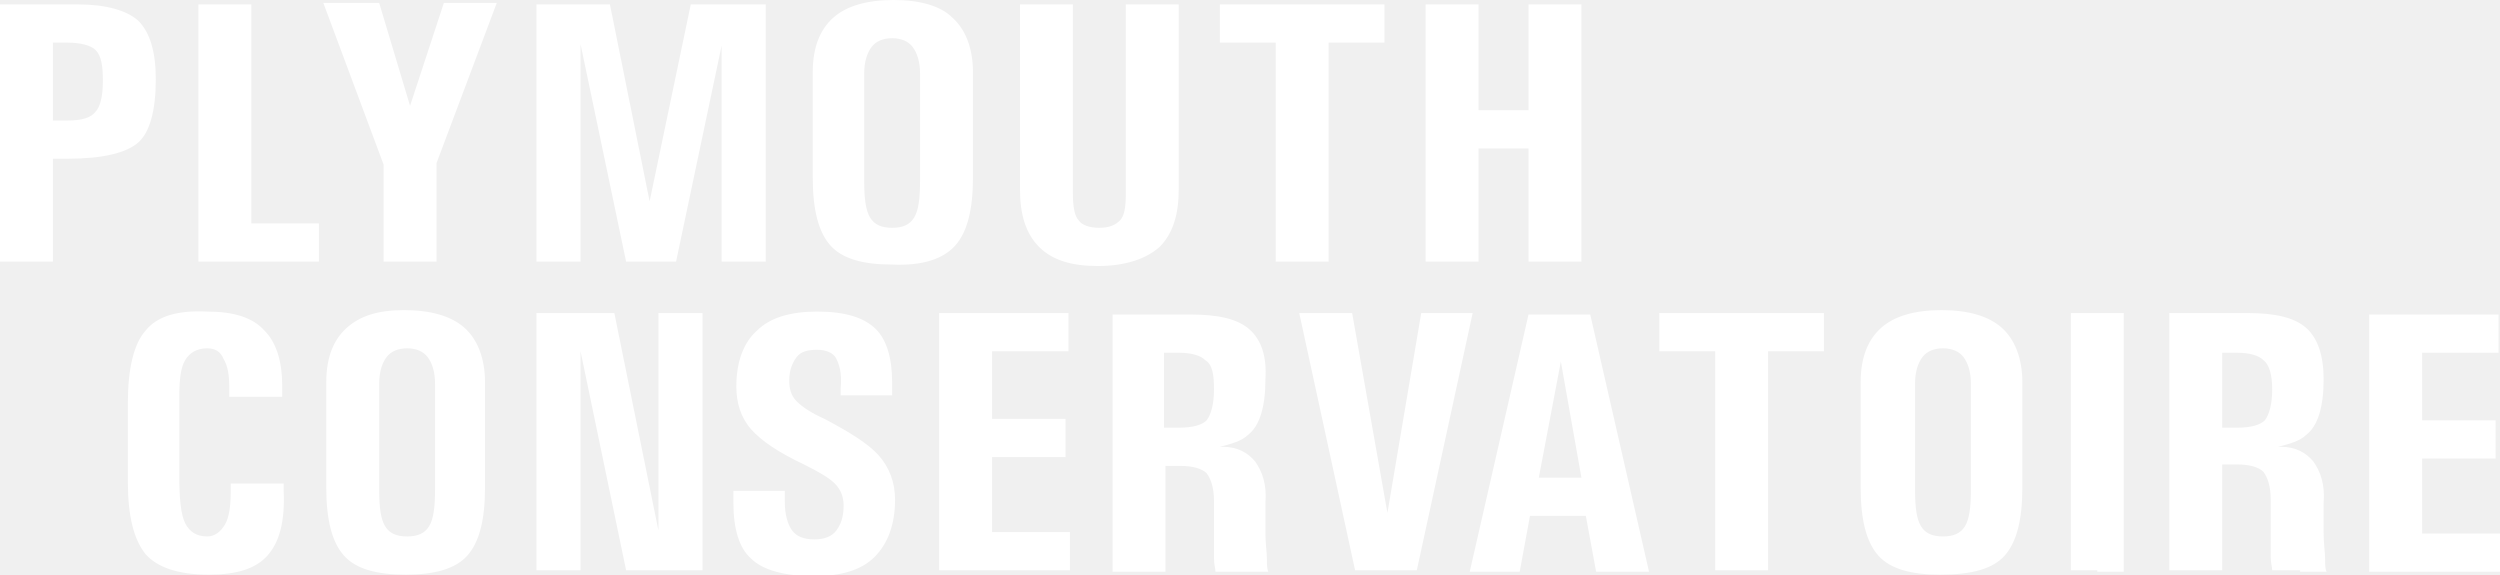
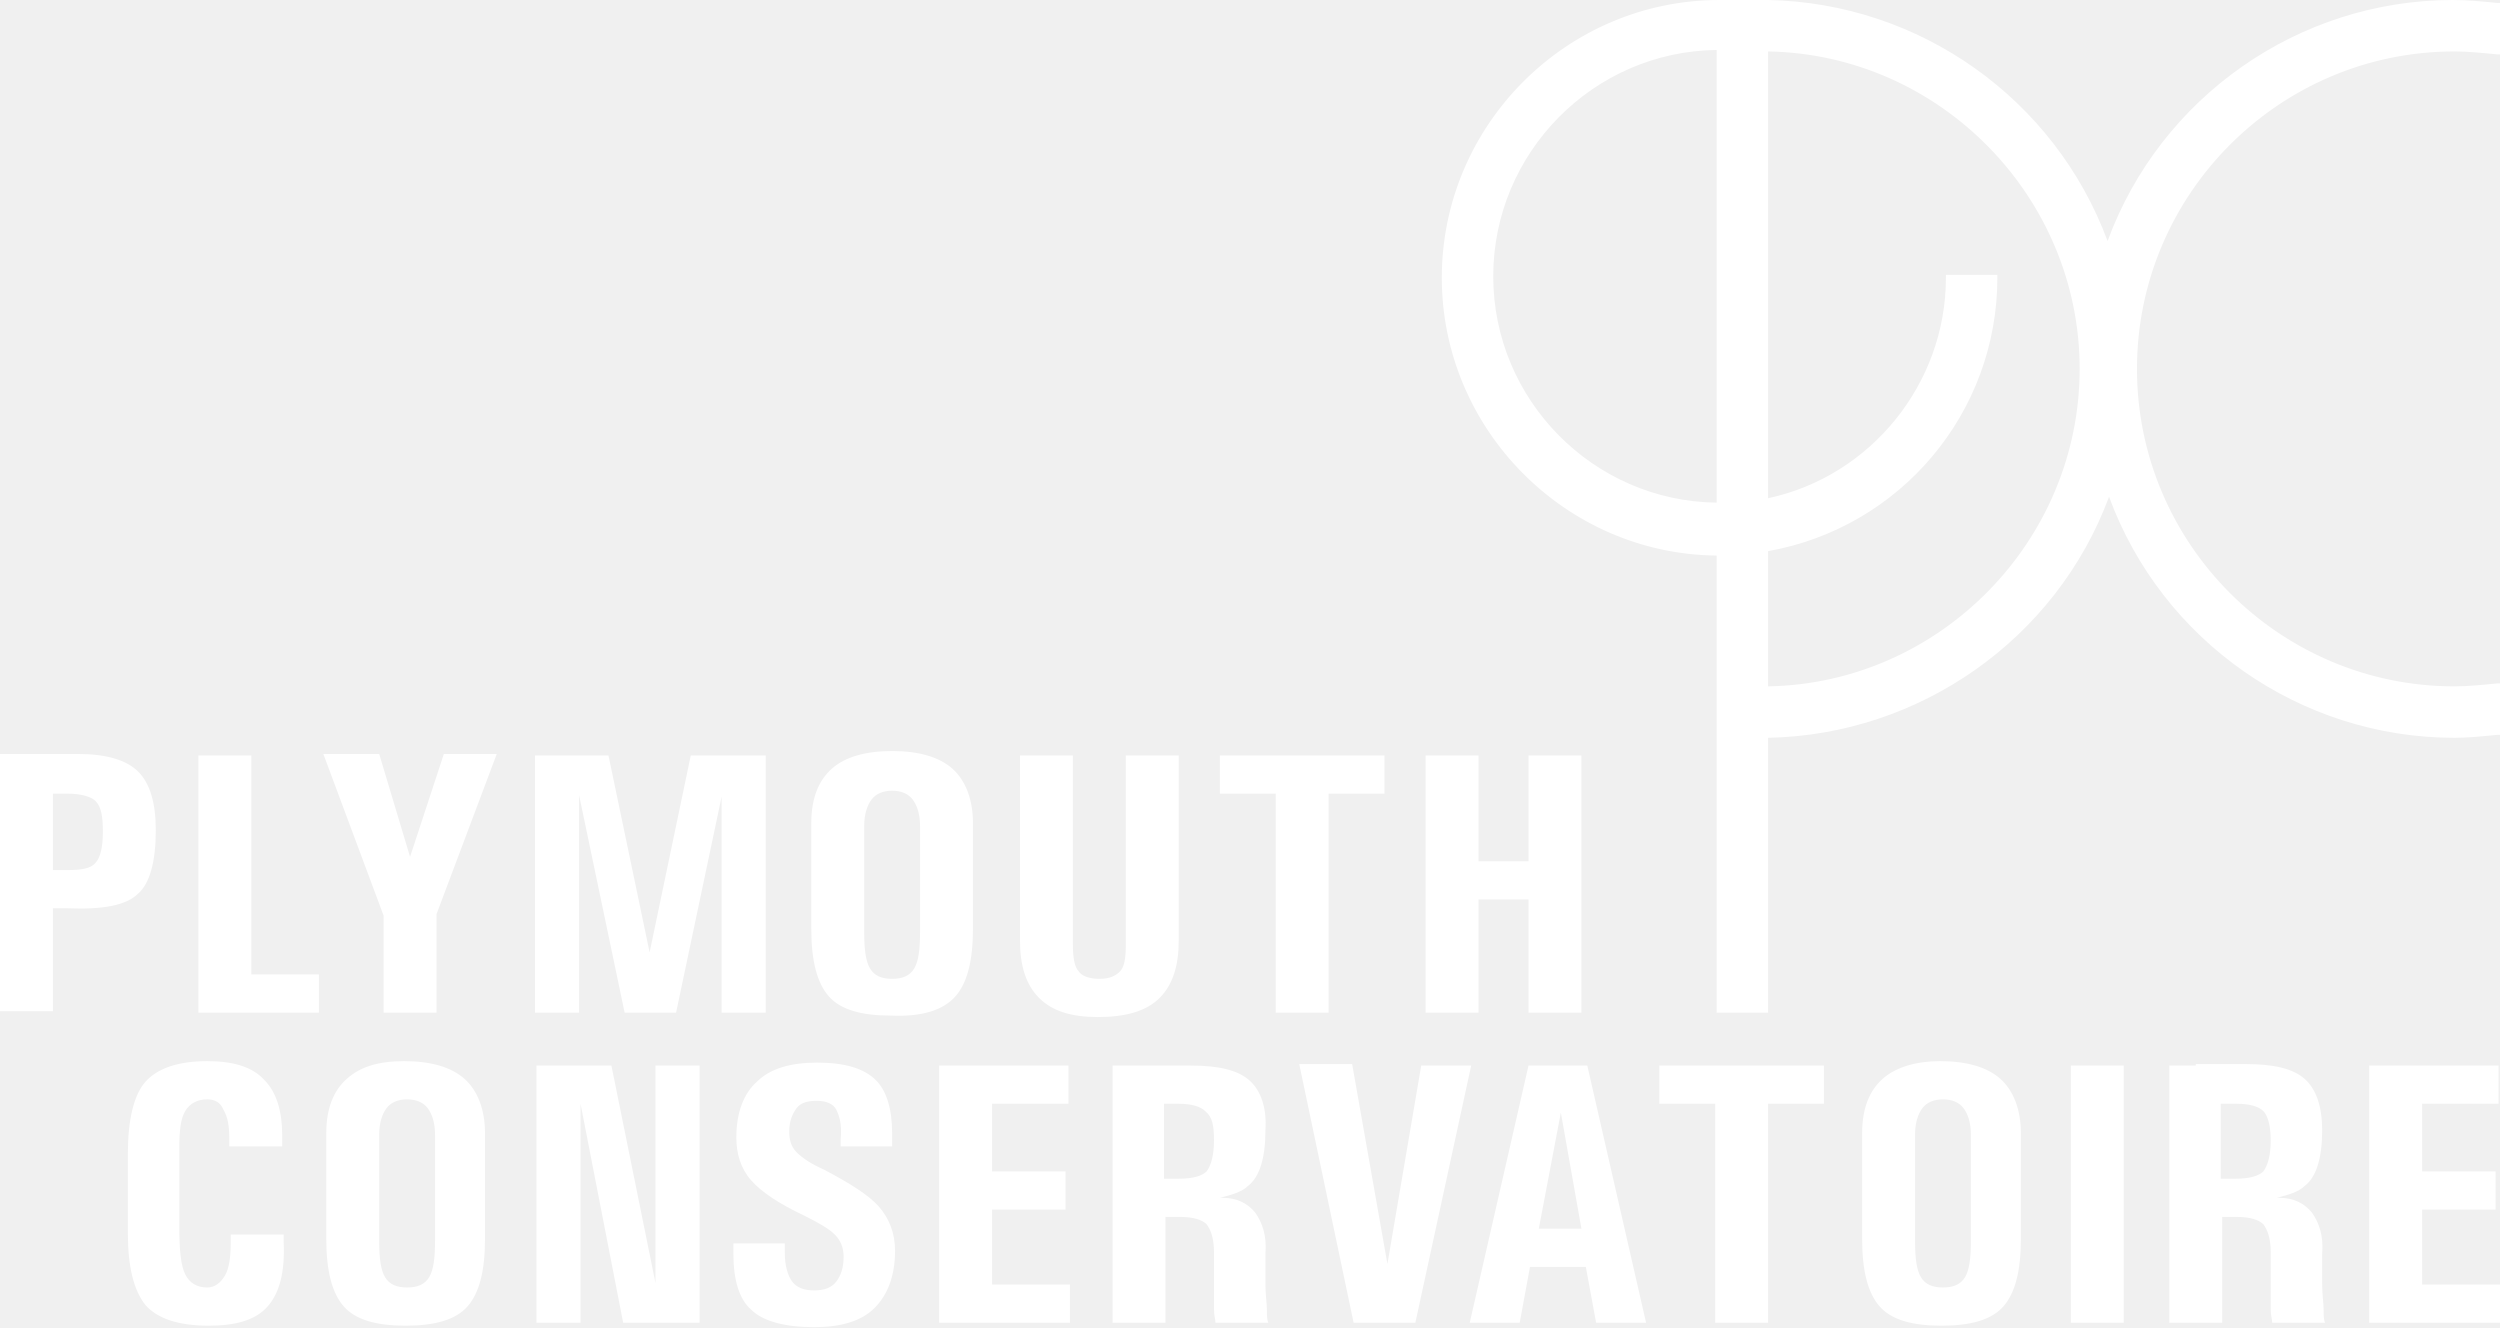
- <svg xmlns="http://www.w3.org/2000/svg" version="1.1" id="Layer_1" x="0px" y="0px" viewBox="0 0 170.1 39.1" style="enable-background:new 0 0 170.1 39.1;" xml:space="preserve">
+ <svg xmlns="http://www.w3.org/2000/svg" version="1.1" id="Layer_1" x="0px" y="0px" viewBox="0 0 170.1 90.3" style="enable-background:new 0 0 170.1 90.3;" xml:space="preserve">
  <style type="text/css">
	.st0{fill:#FFFFFF;}
</style>
  <g>
-     <g>
-       <path class="st0" d="M72.7,21.3h-8.8v17.5h8.9v-1.3v-1.3h-5.3v-5.1h5v-1.3v-1.3h-5v-4.6h5.2v-1.3V21.3z M53.4,33.4h-3.5V34v0.2    c0,1.8,0.4,3.1,1.2,3.8c0.8,0.8,2.3,1.2,4.3,1.2c1.8,0,3.2-0.4,4.1-1.3c0.9-0.9,1.4-2.2,1.4-3.9c0-1.2-0.4-2.2-1.1-3    c-0.7-0.8-2-1.6-3.7-2.5c-0.9-0.4-1.5-0.8-1.9-1.2c-0.4-0.4-0.5-0.9-0.5-1.4c0-0.7,0.2-1.2,0.5-1.6c0.3-0.4,0.8-0.5,1.4-0.5    c0.6,0,1.1,0.2,1.3,0.6c0.2,0.4,0.4,1,0.3,2v0.5h3.5v-0.5l0-0.4c0-1.7-0.4-2.9-1.1-3.6c-0.8-0.8-2.1-1.2-4-1.2    c-1.8,0-3.2,0.4-4.1,1.3c-0.9,0.8-1.4,2.1-1.4,3.8c0,1.1,0.3,2.1,1,2.9c0.7,0.8,1.9,1.6,3.6,2.4c1,0.5,1.7,0.9,2.1,1.3    c0.4,0.4,0.6,0.9,0.6,1.5c0,0.8-0.2,1.3-0.5,1.7s-0.8,0.6-1.5,0.6c-0.7,0-1.2-0.2-1.5-0.6c-0.3-0.4-0.5-1.1-0.5-1.9V33.4z     M25.8,26.1c0-0.8,0.2-1.4,0.5-1.8s0.8-0.6,1.4-0.6c0.6,0,1.1,0.2,1.4,0.6s0.5,1,0.5,1.8v7.2c0,1.2-0.1,2-0.4,2.5    c-0.3,0.5-0.8,0.7-1.5,0.7c-0.7,0-1.2-0.2-1.5-0.7c-0.3-0.5-0.4-1.3-0.4-2.5V26.1z M23.6,22.3c-0.9,0.8-1.4,2-1.4,3.7v7.2    c0,2.2,0.4,3.7,1.2,4.6c0.8,0.9,2.2,1.3,4.2,1.3c2,0,3.4-0.4,4.2-1.3c0.8-0.9,1.2-2.4,1.2-4.6V26c0-1.6-0.5-2.9-1.4-3.7    c-0.9-0.8-2.3-1.2-4.1-1.2S24.5,21.5,23.6,22.3 M9.9,22.5c-0.8,0.9-1.2,2.6-1.2,4.9v5.4c0,2.3,0.4,3.9,1.2,4.9    c0.8,0.9,2.2,1.4,4.3,1.4c1.9,0,3.2-0.4,4-1.3c0.8-0.9,1.2-2.3,1.1-4.4v-0.5h-3.6v0.5c0,1-0.1,1.8-0.4,2.3    c-0.3,0.5-0.7,0.8-1.2,0.8c-0.7,0-1.2-0.3-1.5-0.9c-0.3-0.6-0.4-1.7-0.4-3.2V27c0-1.2,0.1-2,0.4-2.5c0.3-0.5,0.8-0.8,1.5-0.8    c0.5,0,0.9,0.2,1.1,0.7c0.3,0.5,0.4,1.1,0.4,2V27h3.6v-0.5v-0.3c0-1.6-0.4-2.9-1.2-3.7c-0.8-0.9-2.1-1.3-3.9-1.3    C12.1,21.1,10.7,21.5,9.9,22.5 M7,5.5c0,1.1-0.2,1.8-0.5,2.1C6.2,8,5.6,8.2,4.6,8.2h-1V2.9h1c0.9,0,1.6,0.2,1.9,0.5    C6.9,3.8,7,4.5,7,5.5 M9.4,9.7c0.8-0.7,1.2-2.2,1.2-4.3c0-1.9-0.4-3.2-1.2-4C8.6,0.7,7.2,0.3,5.3,0.3H1.8H0v17.5h1.8h1.8v-7h1    C7,10.8,8.6,10.4,9.4,9.7 M13.5,17.8h8.2v-1.3v-1.3h-4.6V0.3h-1.8h-1.8V17.8z M29.7,11.1l4.1-10.9h-1.8h-1.8l-2.3,7l0,0l-2.1-7    h-1.9H22l4.1,11v6.6h1.8h1.8V11.1z M39.1,21.3h-2.6v17.5h1.5h1.5V23.9l3.1,14.9h2.6h2.6V21.3h-1.5h-1.5v14.8l-3-14.8H39.1z     M50.6,17.8h1.5V0.3h-2.5H47l-2.8,13.4l0,0h0l0,0L41.5,0.3h-2.5h-2.5v17.5h1.5h1.5V3h0l3.1,14.8h1.8H46l3.1-14.7v0h0l0,0v14.7    H50.6z M62.6,12.3c0,1.2-0.1,2-0.4,2.5c-0.3,0.5-0.8,0.7-1.5,0.7c-0.7,0-1.2-0.2-1.5-0.7c-0.3-0.5-0.4-1.3-0.4-2.5V5    c0-0.8,0.2-1.4,0.5-1.8c0.3-0.4,0.8-0.6,1.4-0.6c0.6,0,1.1,0.2,1.4,0.6c0.3,0.4,0.5,1,0.5,1.8V12.3z M65,16.7    c0.8-0.9,1.2-2.4,1.2-4.6V4.9c0-1.6-0.5-2.9-1.4-3.7C64,0.4,62.6,0,60.8,0c-1.8,0-3.2,0.4-4.1,1.2c-0.9,0.8-1.4,2-1.4,3.7v7.2    c0,2.2,0.4,3.7,1.2,4.6c0.8,0.9,2.2,1.3,4.2,1.3C62.8,18.1,64.2,17.6,65,16.7 M78.9,16.8c0.9-0.9,1.3-2.2,1.3-3.9V0.3h-1.8h-1.8    v12.9c0,0.9-0.1,1.5-0.4,1.8c-0.3,0.3-0.7,0.5-1.4,0.5c-0.7,0-1.2-0.2-1.4-0.5c-0.3-0.3-0.4-1-0.4-1.8V0.3h-1.8h-1.8v12.6    c0,1.7,0.4,3,1.3,3.9c0.9,0.9,2.2,1.3,4,1.3C76.6,18.1,78,17.6,78.9,16.8 M82.6,26.5c0,1-0.2,1.7-0.5,2.1    c-0.3,0.3-0.9,0.5-1.9,0.5h-1V24h1c0.9,0,1.5,0.2,1.8,0.5C82.5,24.8,82.6,25.5,82.6,26.5 M85,22.4c-0.8-0.7-2.1-1-4-1h-3.5h-1.8    v17.5h1.8h1.8v-7.2h1c0.9,0,1.5,0.2,1.8,0.5c0.3,0.4,0.5,1,0.5,1.9v2.1c0,0.8,0,1.4,0,1.8c0,0.4,0.1,0.7,0.1,0.9h1.8h1.8    c-0.1-0.2-0.1-0.5-0.1-0.9c0-0.4-0.1-1-0.1-1.7c0-0.7,0-1.4,0-2.1c0.1-1.2-0.2-2.1-0.7-2.8c-0.5-0.6-1.2-1-2.2-1h-0.2    c0.8-0.2,1.5-0.4,1.9-0.8c0.8-0.6,1.2-1.9,1.2-3.8C86.2,24.2,85.8,23.1,85,22.4 M90.4,2.9h3.8V1.6V0.3H83v1.3v1.3h3.8v14.9h1.8    h1.8V2.9z M96.7,21.3l-2.3,13.6l0,0h0l0,0l-2.4-13.6h-1.8h-1.8l3.8,17.5h2.1h2.1l3.8-17.5h-1.7H96.7z M105.8,17.8h1.8V0.3h-1.8    H104v7.2h-3.4V0.3h-1.8H97v17.5h1.8h1.8v-7.7h3.4v7.7H105.8z M107.6,32.5h-2.9l1.5-7.9h0L107.6,32.5z M110.5,38.9h1.7l-4-17.5    h-2.1H104l-4,17.5h1.7h1.7l0.7-3.8h3.8l0.7,3.8H110.5z M120.3,23.9h3.8v-1.3v-1.3h-11.2v1.3v1.3h3.8v14.9h1.8h1.8V23.9z     M134.1,33.3c0,1.2-0.1,2-0.4,2.5c-0.3,0.5-0.8,0.7-1.5,0.7c-0.7,0-1.2-0.2-1.5-0.7c-0.3-0.5-0.4-1.3-0.4-2.5v-7.2    c0-0.8,0.2-1.4,0.5-1.8s0.8-0.6,1.4-0.6c0.6,0,1.1,0.2,1.4,0.6s0.5,1,0.5,1.8V33.3z M136.4,37.8c0.8-0.9,1.2-2.4,1.2-4.6V26    c0-1.6-0.5-2.9-1.4-3.7c-0.9-0.8-2.3-1.2-4.1-1.2c-1.8,0-3.2,0.4-4.1,1.2c-0.9,0.8-1.4,2-1.4,3.7v7.2c0,2.2,0.4,3.7,1.2,4.6    c0.8,0.9,2.2,1.3,4.2,1.3C134.2,39.1,135.6,38.7,136.4,37.8 M142.7,38.9h1.8V21.3h-1.8h-1.8v17.5H142.7z M154.6,26.5    c0,1-0.2,1.7-0.5,2.1c-0.3,0.3-0.9,0.5-1.9,0.5h-1V24h1c0.9,0,1.5,0.2,1.8,0.5C154.4,24.8,154.6,25.5,154.6,26.5 M156.5,38.9h1.8    c-0.1-0.2-0.1-0.5-0.1-0.9c0-0.4-0.1-1-0.1-1.7c0-0.7,0-1.4,0-2.1c0.1-1.2-0.2-2.1-0.7-2.8c-0.5-0.6-1.2-1-2.2-1h-0.2    c0.8-0.2,1.5-0.4,1.9-0.8c0.8-0.6,1.2-1.9,1.2-3.8c0-1.6-0.4-2.8-1.2-3.5c-0.8-0.7-2.1-1-4-1h-3.5h-1.8v17.5h1.8h1.8v-7.2h1    c0.9,0,1.5,0.2,1.8,0.5c0.3,0.4,0.5,1,0.5,1.9v2.1c0,0.8,0,1.4,0,1.8c0,0.4,0.1,0.7,0.1,0.9H156.5z M170.1,38.9v-1.3v-1.3h-5.3    v-5.1h5v-1.3v-1.3h-5v-4.6h5.2v-1.3v-1.3h-8.8v17.5H170.1z" />
-     </g>
+     <path class="st0" d="M151.2,75.1h1c0.9,0,1.5,0.2,1.8,0.5c0.3,0.3,0.5,1,0.5,2c0,1-0.2,1.7-0.5,2.1c-0.3,0.3-0.9,0.5-1.9,0.5h-1   V75.1z M149.4,72.5h-1.8V90h1.8h1.8v-7.2h1c0.9,0,1.5,0.2,1.8,0.5c0.3,0.4,0.5,1,0.5,1.9v2.1c0,0.8,0,1.4,0,1.8   c0,0.4,0.1,0.7,0.1,0.9h1.8h1.8c-0.1-0.2-0.1-0.5-0.1-0.9c0-0.4-0.1-1-0.1-1.7c0-0.7,0-1.4,0-2.1c0.1-1.2-0.2-2.1-0.7-2.8   c-0.5-0.6-1.2-1-2.2-1h-0.2c0.8-0.2,1.5-0.4,1.9-0.8c0.8-0.6,1.2-1.9,1.2-3.8c0-1.6-0.4-2.8-1.2-3.5c-0.8-0.7-2.1-1-4-1H149.4z    M142.7,72.5h-1.8V90h1.8h1.8V72.5H142.7z M130.3,77.2c0-0.8,0.2-1.4,0.5-1.8s0.8-0.6,1.4-0.6c0.6,0,1.1,0.2,1.4,0.6s0.5,1,0.5,1.8   v7.2c0,1.2-0.1,2-0.4,2.5c-0.3,0.5-0.8,0.7-1.5,0.7c-0.7,0-1.2-0.2-1.5-0.7c-0.3-0.5-0.4-1.3-0.4-2.5V77.2z M128.1,73.4   c-0.9,0.8-1.4,2-1.4,3.7v7.2c0,2.2,0.4,3.7,1.2,4.6c0.8,0.9,2.2,1.3,4.2,1.3c2,0,3.4-0.4,4.2-1.3c0.8-0.9,1.2-2.4,1.2-4.6v-7.2   c0-1.6-0.5-2.9-1.4-3.7c-0.9-0.8-2.3-1.2-4.1-1.2C130.4,72.2,129,72.6,128.1,73.4 M124.1,72.5h-11.2v1.3v1.3h3.8V90h1.8h1.8V75.1   h3.8v-1.3V72.5z M104.7,83.6l1.5-7.9h0l1.4,7.9H104.7z M104,72.5L100,90h1.7h1.7l0.7-3.8h3.8l0.7,3.8h1.7h1.7l-4-17.5h-2.1H104z    M72.7,72.5h-8.8V90h8.9v-1.3v-1.3h-5.3v-5.1h5V81v-1.3h-5v-4.6h5.2v-1.3V72.5z M53.4,84.6h-3.5v0.5v0.2c0,1.8,0.4,3.1,1.2,3.8   c0.8,0.8,2.3,1.2,4.3,1.2c1.8,0,3.2-0.4,4.1-1.3c0.9-0.9,1.4-2.2,1.4-3.9c0-1.2-0.4-2.2-1.1-3c-0.7-0.8-2-1.6-3.7-2.5   c-0.9-0.4-1.5-0.8-1.9-1.2c-0.4-0.4-0.5-0.9-0.5-1.4c0-0.7,0.2-1.2,0.5-1.6c0.3-0.4,0.8-0.5,1.4-0.5c0.6,0,1.1,0.2,1.3,0.6   c0.2,0.4,0.4,1,0.3,2v0.5h3.5v-0.5l0-0.4c0-1.7-0.4-2.9-1.1-3.6c-0.8-0.8-2.1-1.2-4-1.2c-1.8,0-3.2,0.4-4.1,1.3   c-0.9,0.8-1.4,2.1-1.4,3.8c0,1.1,0.3,2.1,1,2.9c0.7,0.8,1.9,1.6,3.6,2.4c1,0.5,1.7,0.9,2.1,1.3c0.4,0.4,0.6,0.9,0.6,1.5   c0,0.8-0.2,1.3-0.5,1.7c-0.3,0.4-0.8,0.6-1.5,0.6c-0.7,0-1.2-0.2-1.5-0.6c-0.3-0.4-0.5-1.1-0.5-1.9V84.6z M25.8,77.2   c0-0.8,0.2-1.4,0.5-1.8s0.8-0.6,1.4-0.6c0.6,0,1.1,0.2,1.4,0.6s0.5,1,0.5,1.8v7.2c0,1.2-0.1,2-0.4,2.5c-0.3,0.5-0.8,0.7-1.5,0.7   c-0.7,0-1.2-0.2-1.5-0.7c-0.3-0.5-0.4-1.3-0.4-2.5V77.2z M23.6,73.4c-0.9,0.8-1.4,2-1.4,3.7v7.2c0,2.2,0.4,3.7,1.2,4.6   c0.8,0.9,2.2,1.3,4.2,1.3c2,0,3.4-0.4,4.2-1.3c0.8-0.9,1.2-2.4,1.2-4.6v-7.2c0-1.6-0.5-2.9-1.4-3.7c-0.9-0.8-2.3-1.2-4.1-1.2   S24.5,72.6,23.6,73.4 M9.9,73.6c-0.8,0.9-1.2,2.6-1.2,4.9v5.4c0,2.3,0.4,3.9,1.2,4.9c0.8,0.9,2.2,1.4,4.3,1.4c1.9,0,3.2-0.4,4-1.3   c0.8-0.9,1.2-2.3,1.1-4.4V84h-3.6v0.5c0,1-0.1,1.8-0.4,2.3c-0.3,0.5-0.7,0.8-1.2,0.8c-0.7,0-1.2-0.3-1.5-0.9   c-0.3-0.6-0.4-1.7-0.4-3.2v-5.4c0-1.2,0.1-2,0.4-2.5c0.3-0.5,0.8-0.8,1.5-0.8c0.5,0,0.9,0.2,1.1,0.7c0.3,0.5,0.4,1.1,0.4,2v0.5h3.6   v-0.5v-0.3c0-1.6-0.4-2.9-1.2-3.7c-0.8-0.9-2.1-1.3-3.9-1.3C12.1,72.2,10.7,72.7,9.9,73.6 M7,56.6c0,1.1-0.2,1.8-0.5,2.1   c-0.3,0.4-1,0.5-1.9,0.5h-1V54h1c0.9,0,1.6,0.2,1.9,0.5C6.9,54.9,7,55.6,7,56.6 M9.4,60.8c0.8-0.7,1.2-2.2,1.2-4.3   c0-1.9-0.4-3.2-1.2-4c-0.8-0.8-2.2-1.2-4.1-1.2H1.8H0v17.5h1.8h1.8v-7h1C7,61.9,8.6,61.6,9.4,60.8 M13.5,68.9h8.2v-1.3v-1.3h-4.6   V51.4h-1.8h-1.8V68.9z M29.7,62.2l4.1-10.9h-1.8h-1.8l-2.3,7l0,0l-2.1-7h-1.9H22l4.1,11v6.6h1.8h1.8V62.2z M39.1,72.5h-2.6V90h1.5   h1.5V75.1L42.4,90h2.6h2.6V72.5h-1.5h-1.5v14.8l-3-14.8H39.1z M50.6,68.9h1.5V51.4h-2.5H47l-2.8,13.4l0,0h0l0,0l-2.8-13.4h-2.5   h-2.5v17.5h1.5h1.5V54.1h0l3.1,14.8h1.8H46l3.1-14.7v0h0l0,0v14.7H50.6z M62.6,63.4c0,1.2-0.1,2-0.4,2.5c-0.3,0.5-0.8,0.7-1.5,0.7   c-0.7,0-1.2-0.2-1.5-0.7c-0.3-0.5-0.4-1.3-0.4-2.5v-7.2c0-0.8,0.2-1.4,0.5-1.8c0.3-0.4,0.8-0.6,1.4-0.6c0.6,0,1.1,0.2,1.4,0.6   c0.3,0.4,0.5,1,0.5,1.8V63.4z M65,67.8c0.8-0.9,1.2-2.4,1.2-4.6V56c0-1.6-0.5-2.9-1.4-3.7c-0.9-0.8-2.3-1.2-4.1-1.2   c-1.8,0-3.2,0.4-4.1,1.2c-0.9,0.8-1.4,2-1.4,3.7v7.2c0,2.2,0.4,3.7,1.2,4.6c0.8,0.9,2.2,1.3,4.2,1.3C62.8,69.2,64.2,68.7,65,67.8    M78.9,67.9c0.9-0.9,1.3-2.2,1.3-3.9V51.4h-1.8h-1.8v12.9c0,0.9-0.1,1.5-0.4,1.8c-0.3,0.3-0.7,0.5-1.4,0.5c-0.7,0-1.2-0.2-1.4-0.5   c-0.3-0.3-0.4-1-0.4-1.8V51.4h-1.8h-1.8V64c0,1.7,0.4,3,1.3,3.9c0.9,0.9,2.2,1.3,4,1.3C76.6,69.2,78,68.8,78.9,67.9 M82.6,77.6   c0,1-0.2,1.7-0.5,2.1c-0.3,0.3-0.9,0.5-1.9,0.5h-1v-5.1h1c0.9,0,1.5,0.2,1.8,0.5C82.5,76,82.6,76.6,82.6,77.6 M85,73.5   c-0.8-0.7-2.1-1-4-1h-3.5h-1.8V90h1.8h1.8v-7.2h1c0.9,0,1.5,0.2,1.8,0.5c0.3,0.4,0.5,1,0.5,1.9v2.1c0,0.8,0,1.4,0,1.8   c0,0.4,0.1,0.7,0.1,0.9h1.8h1.8c-0.1-0.2-0.1-0.5-0.1-0.9c0-0.4-0.1-1-0.1-1.7c0-0.7,0-1.4,0-2.1c0.1-1.2-0.2-2.1-0.7-2.8   c-0.5-0.6-1.2-1-2.2-1h-0.2c0.8-0.2,1.5-0.4,1.9-0.8c0.8-0.6,1.2-1.9,1.2-3.8C86.2,75.4,85.8,74.2,85,73.5 M90.4,54h3.8v-1.3v-1.3   H83v1.3V54h3.8v14.9h1.8h1.8V54z M98.4,72.5h-1.7L94.4,86l0,0h0l0,0l-2.4-13.6h-1.8h-1.8L92.1,90h2.1h2.1l3.8-17.5H98.4z    M98.8,51.4H97v17.5h1.8h1.8v-7.7h3.4v7.7h1.8h1.8V51.4h-1.8H104v7.2h-3.4v-7.2H98.8z M141.5,25.1c0,11.7-9.5,21.4-21.2,21.6v-9.2   c9-1.6,15.6-9.4,15.6-18.6v-0.2h-3.5v0.2c0,7.2-5.1,13.5-12.1,15V3.5C132,3.7,141.5,13.4,141.5,25.1 M116.8,34.2   c-8.4-0.1-15.2-7-15.2-15.4s6.8-15.3,15.2-15.4V34.2z M169.9,50l0.2,0v-3.5l-0.2,0c-1,0.1-2,0.2-2.9,0.2   c-11.9,0-21.6-9.7-21.6-21.6c0-11.9,9.7-21.6,21.6-21.6c0.9,0,1.9,0.1,2.9,0.2l0.2,0V0.2l-0.2,0c-1-0.1-2-0.2-3-0.2   c-10.5,0-19.9,6.6-23.5,16.4C139.8,6.7,130.6,0.2,120.3,0L117,0c-10.4,0-18.9,8.5-18.9,18.9c0,10.3,8.4,18.8,18.7,18.9v31.1h3.5   V50.2c10.3-0.2,19.6-6.7,23.2-16.4c3.6,9.8,13,16.4,23.5,16.4C167.9,50.2,168.9,50.1,169.9,50 M170.1,90v-1.3v-1.3h-5.3v-5.1h5V81   v-1.3h-5v-4.6h5.2v-1.3v-1.3h-8.8V90H170.1z" />
  </g>
</svg>
